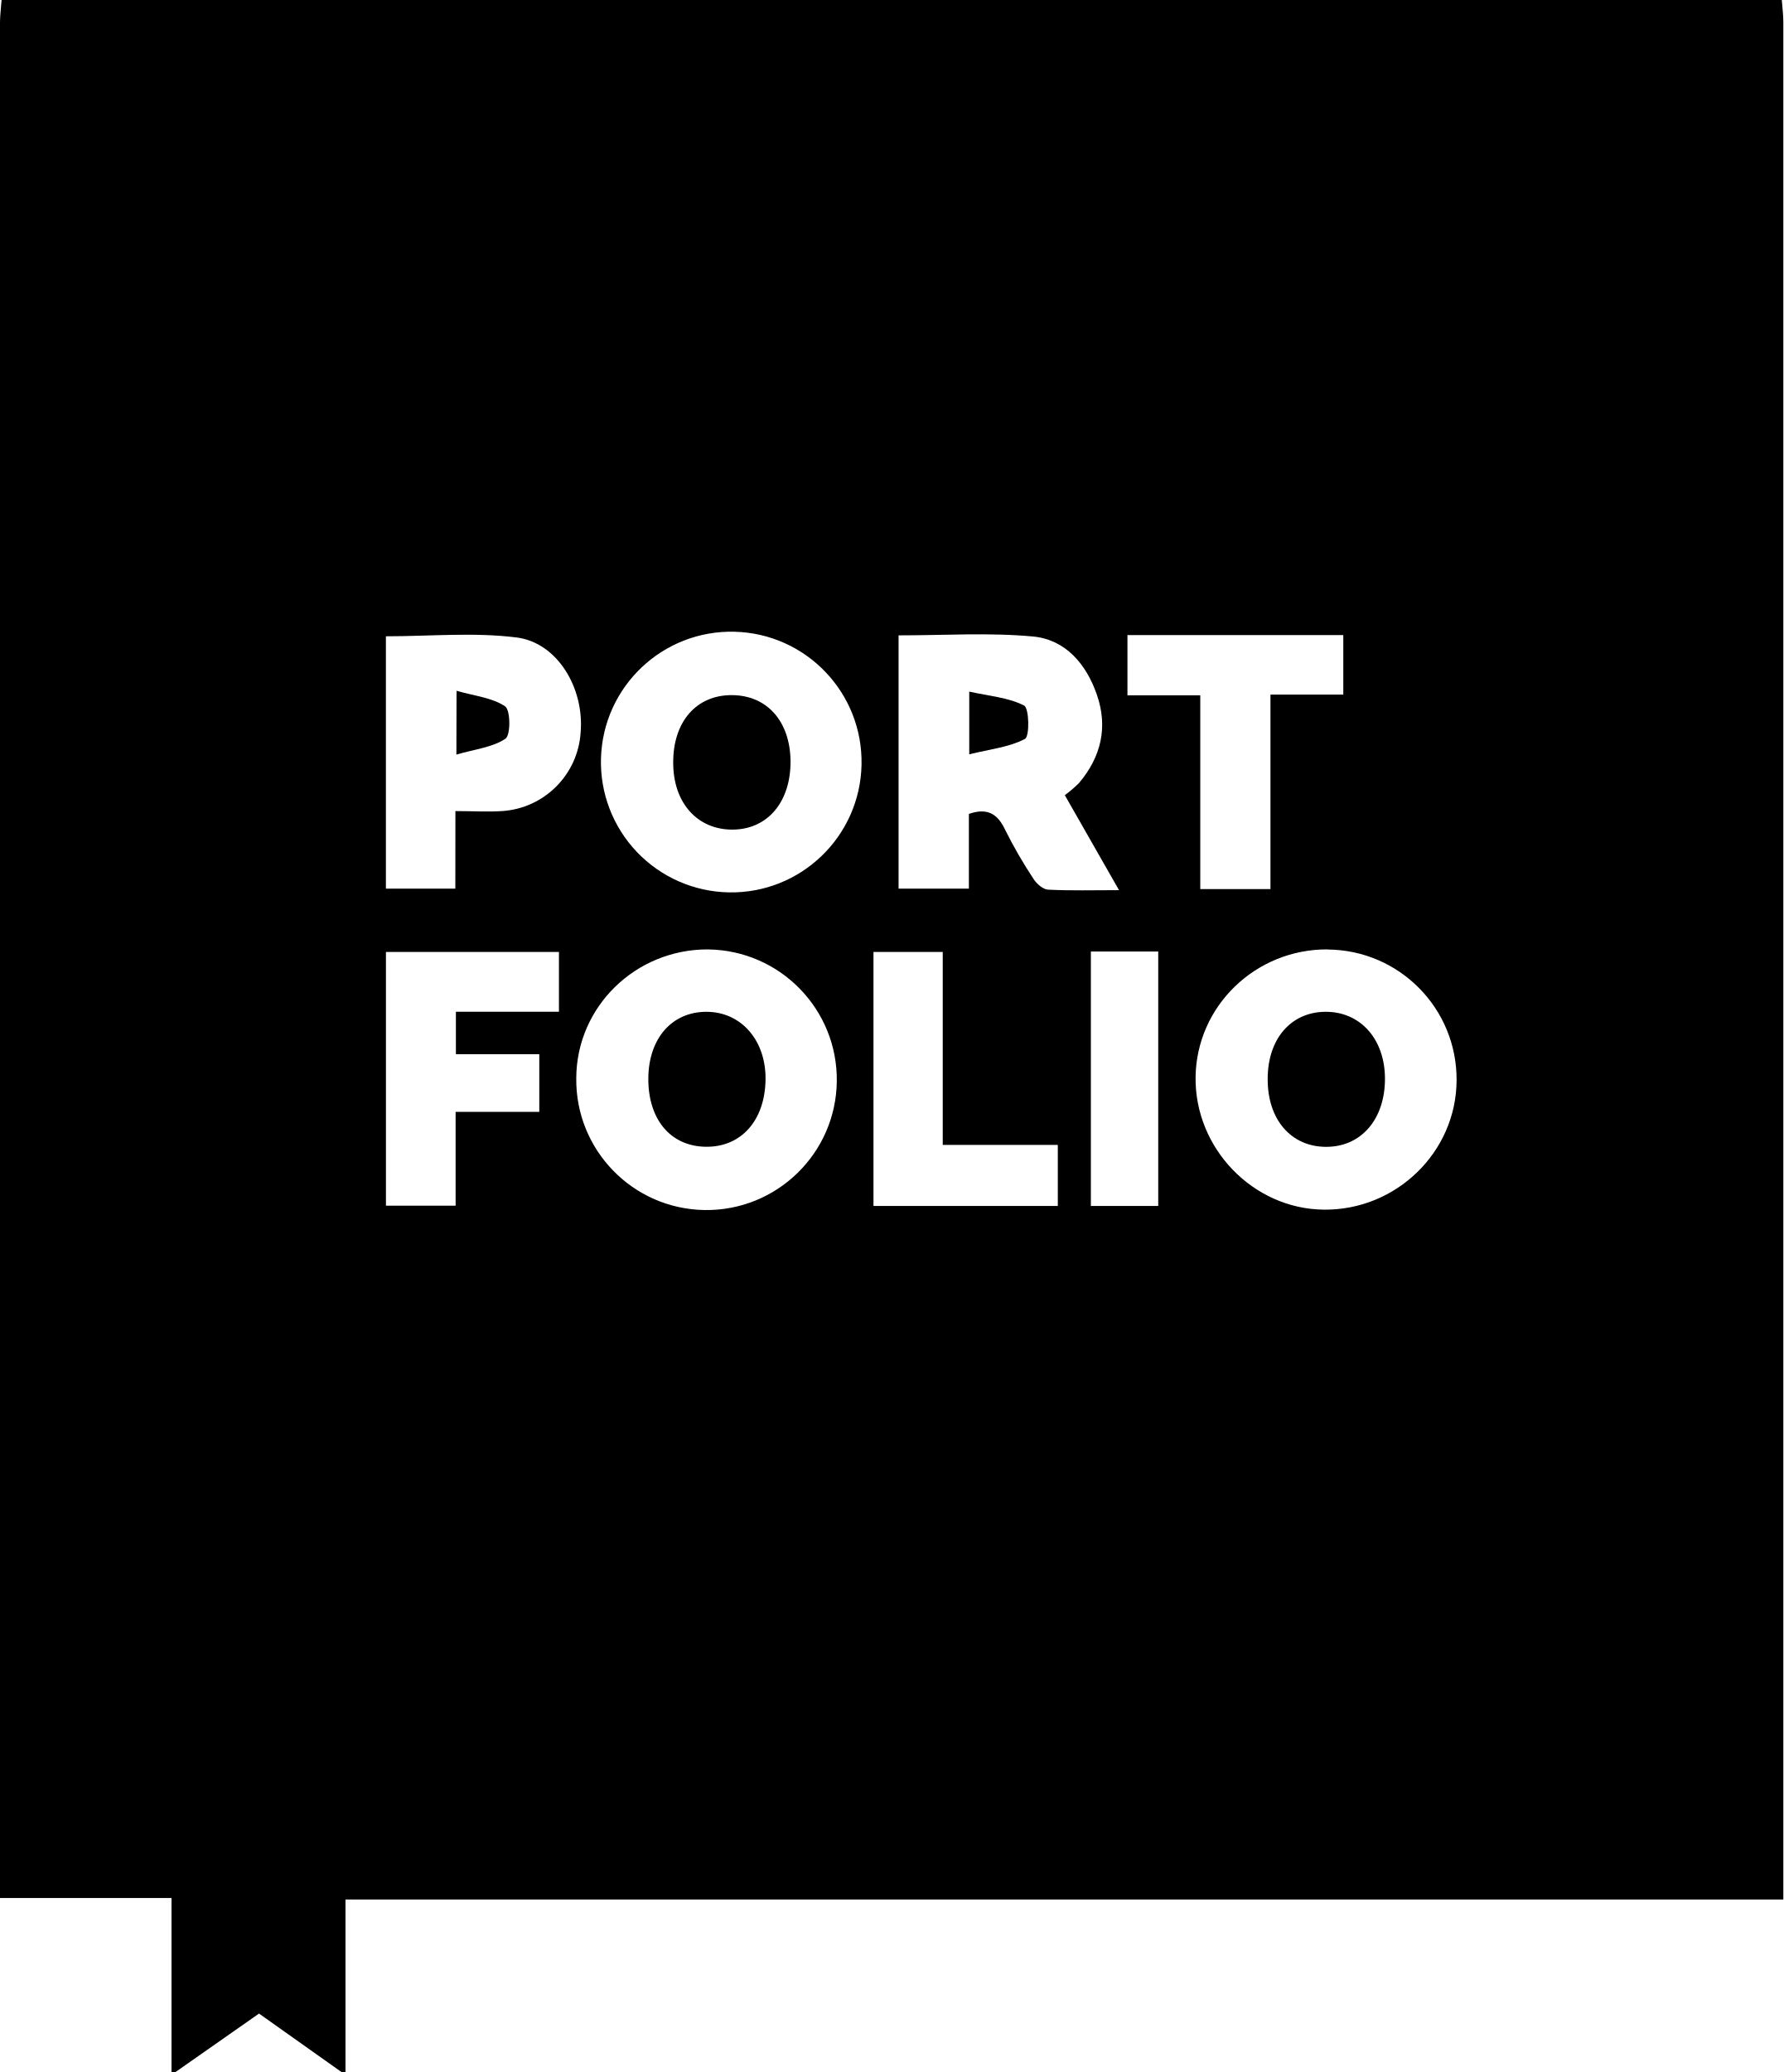
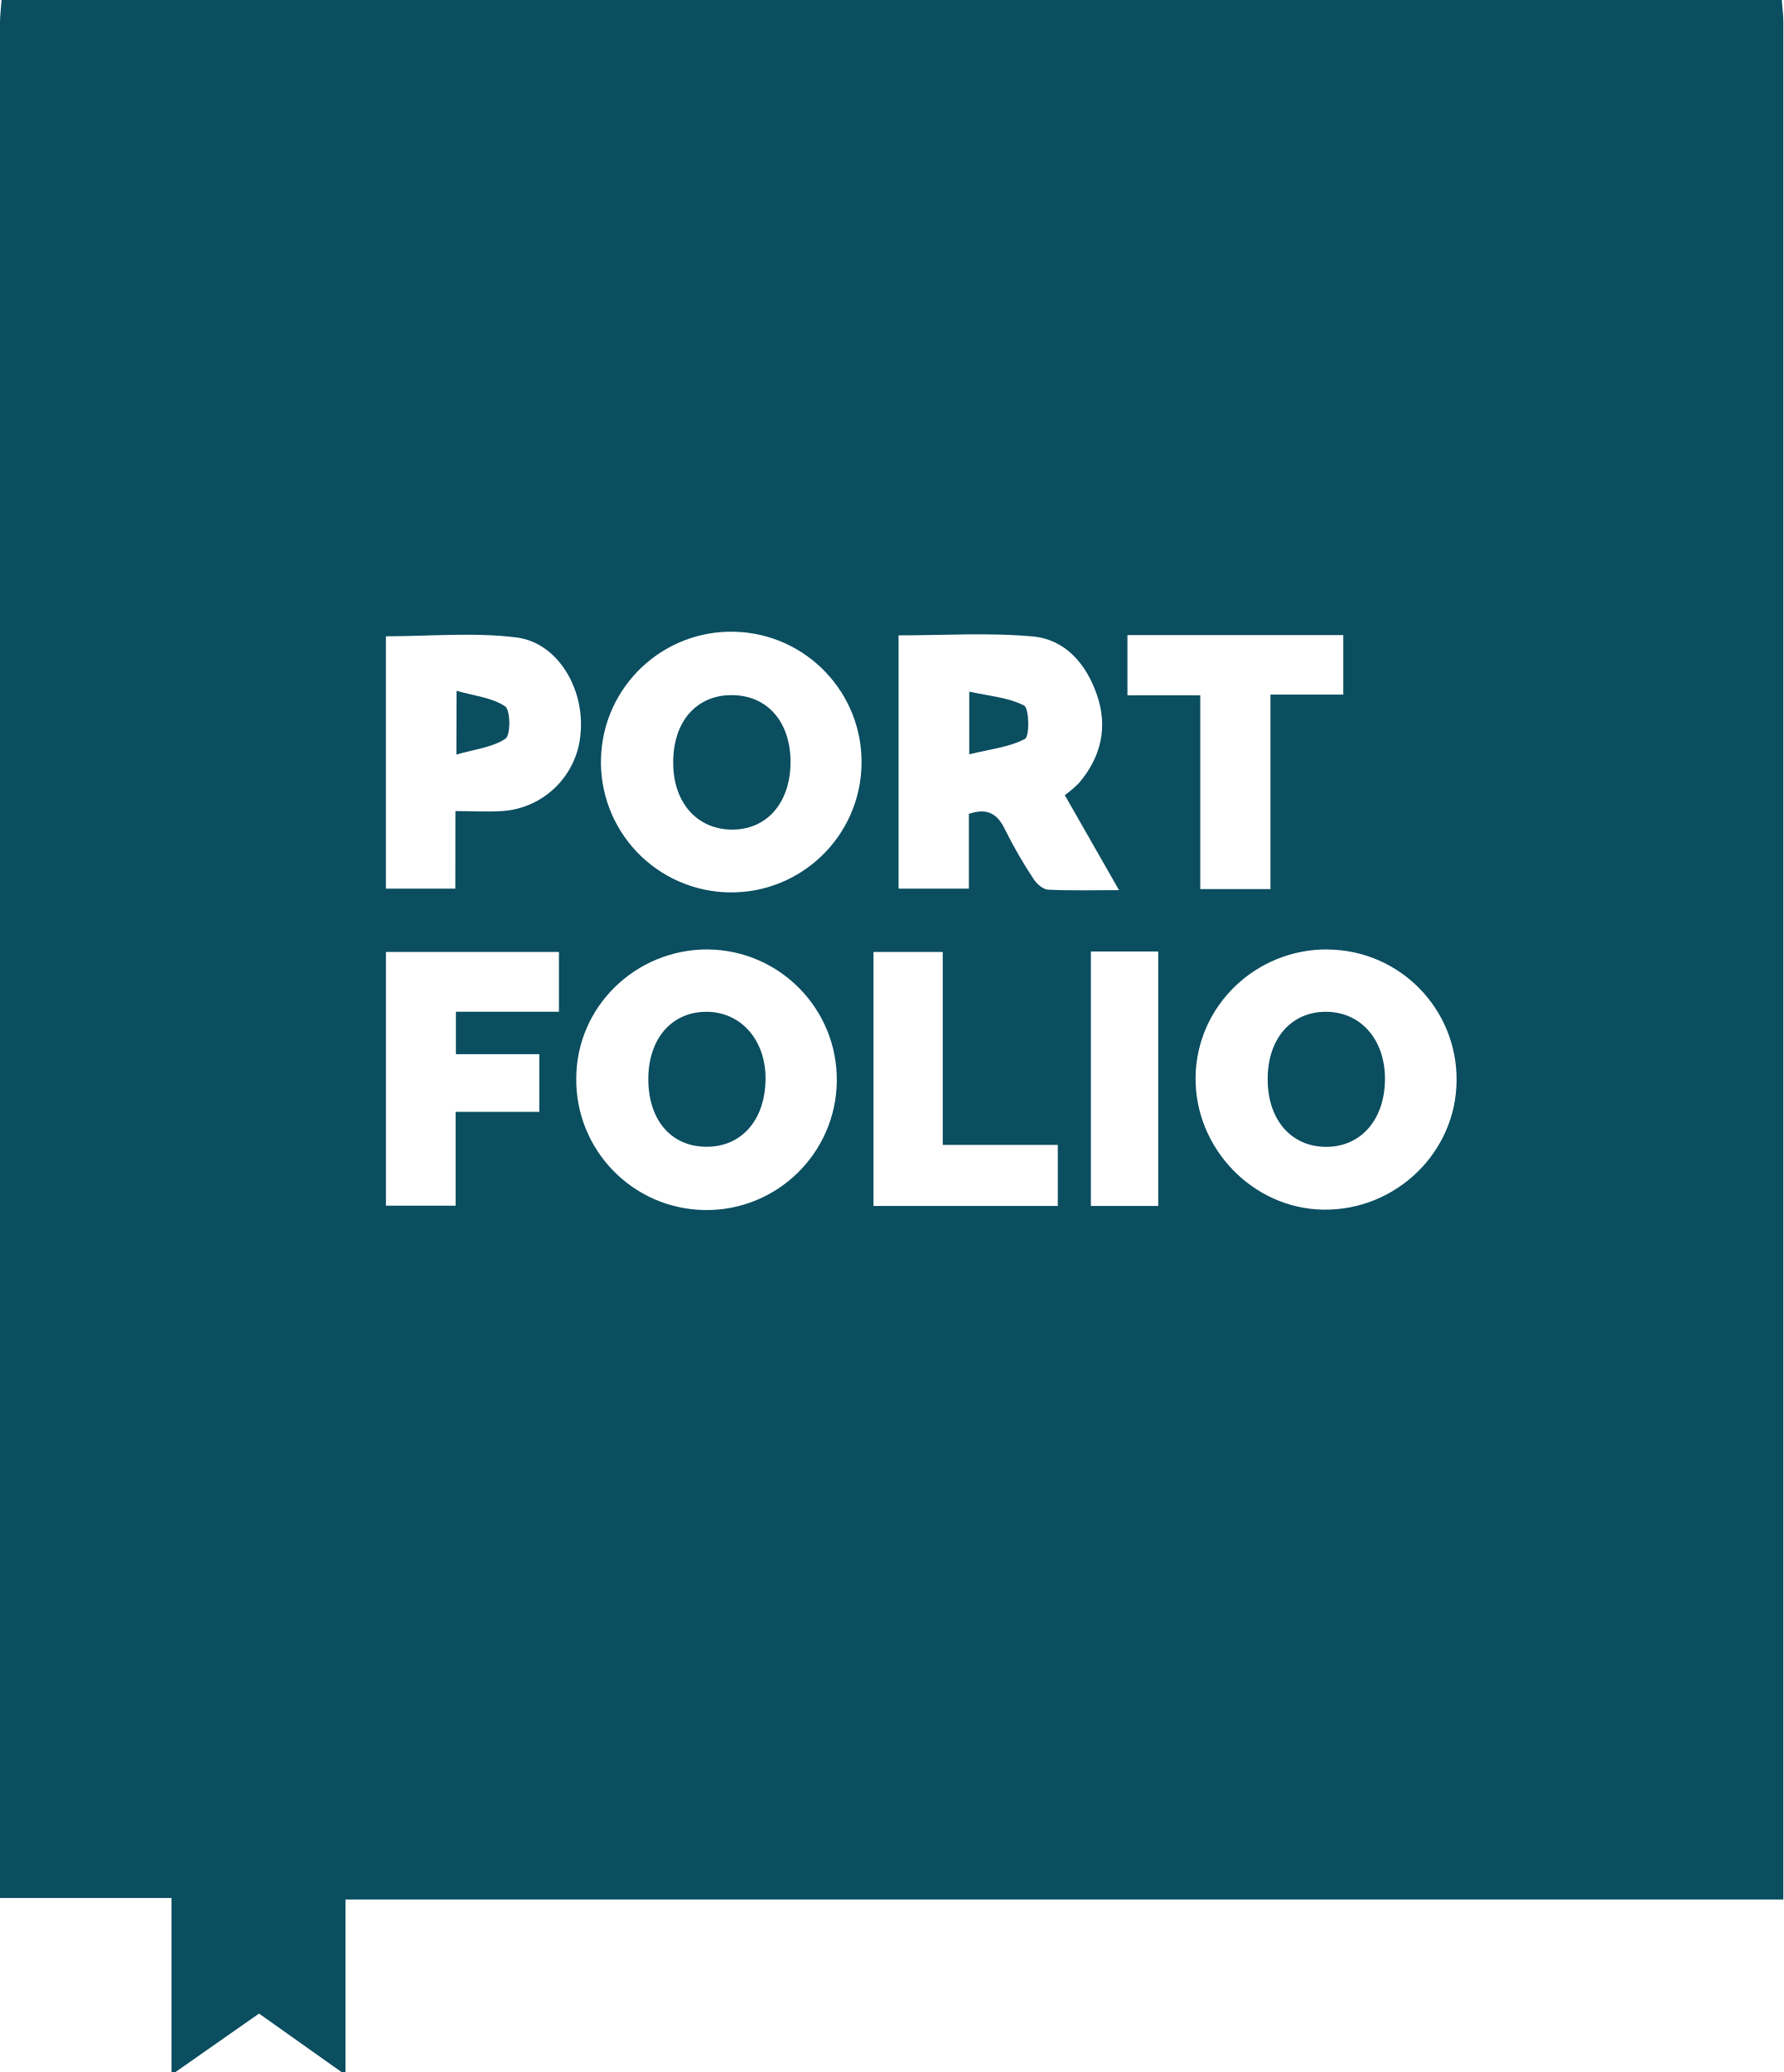
- <svg xmlns="http://www.w3.org/2000/svg" viewBox="0 0 440.76 512">
+ <svg xmlns="http://www.w3.org/2000/svg" viewBox="0 0 440.76 512" fill="#0A4E60">
  <path d="M36,0H476c.13,1.82.38,3.63.38,5.45V469.37H121V512h-1L99.63,497.56,79,512H78V469H35.61V5.41C35.63,3.63,35.88,1.82,36,0ZM257.7,157v62.58h17.38V201.12c4.69-1.63,7.18.11,9,4a113.78,113.78,0,0,0,7,12.1c.76,1.19,2.33,2.56,3.59,2.62,5.57.28,11.15.12,17.52.12l-13.4-23.47a30.38,30.38,0,0,0,3.51-3c5.46-6.46,7.21-13.82,4.4-21.87-2.62-7.56-7.77-13.6-15.78-14.34C280.06,156.27,269.05,157,257.7,157Zm-41.89,63.51a32.21,32.21,0,1,0-31.66-33.17,32.2,32.2,0,0,0,31.66,33.17h0Zm148,14.09c-17.86-.13-32.47,14-32.7,31.55s14.13,32.52,31.59,32.76c17.94.25,32.83-14.19,32.92-31.91a32.09,32.09,0,0,0-31.82-32.37h0Zm-153.31,0c-17.87,0-32.37,14.19-32.46,31.77a32.2,32.2,0,1,0,32.61-31.76h-.15Zm-62.33-34.18c4.25,0,7.91.24,11.54,0A20.8,20.8,0,0,0,179.12,181c.93-10.92-5.71-22.2-15.83-23.48-10.57-1.33-21.43-.29-32.3-.29v62.35h17.16ZM131,297.93h17.22V274.75H168.9V260.49H148.29V250h25.47V235.24H131ZM332.27,171.81v47.88h17.35V171.64h18V156.93H314.27v14.88ZM251.5,235.23V298h45.56V282.91H268.62V235.23Zm53.73-.11V298h16.65V235.12Z" transform="translate(-35.61)" />
  <path d="M275.17,186.39V170.9c4.91,1.1,9.66,1.44,13.55,3.44,1.28.66,1.4,7.63.22,8.25C285,184.65,280.31,185.13,275.17,186.39Z" transform="translate(-35.61)" />
  <path d="M202,188.48c-.05-10.11,5.69-16.74,14.47-16.71S230.87,178.29,231,188c.09,10.11-5.63,16.93-14.27,17S202,198.51,202,188.48Z" transform="translate(-35.61)" />
  <path d="M377.92,266.55c0,10-5.85,16.83-14.51,16.84s-14.52-6.7-14.48-16.77c0-9.86,5.68-16.48,14.15-16.6C371.78,249.9,377.91,256.73,377.92,266.55Z" transform="translate(-35.61)" />
  <path d="M195.85,266.33c.12-9.81,5.89-16.34,14.42-16.31s14.72,7.08,14.55,16.83c-.17,10.08-6.07,16.66-14.81,16.52S195.74,276.53,195.85,266.33Z" transform="translate(-35.61)" />
  <path d="M148.45,170.7c4.48,1.28,8.84,1.7,12,3.84,1.35.91,1.4,7.11.09,8-3.19,2.14-7.53,2.58-12.13,3.92Z" transform="translate(-35.61)" />
</svg>
